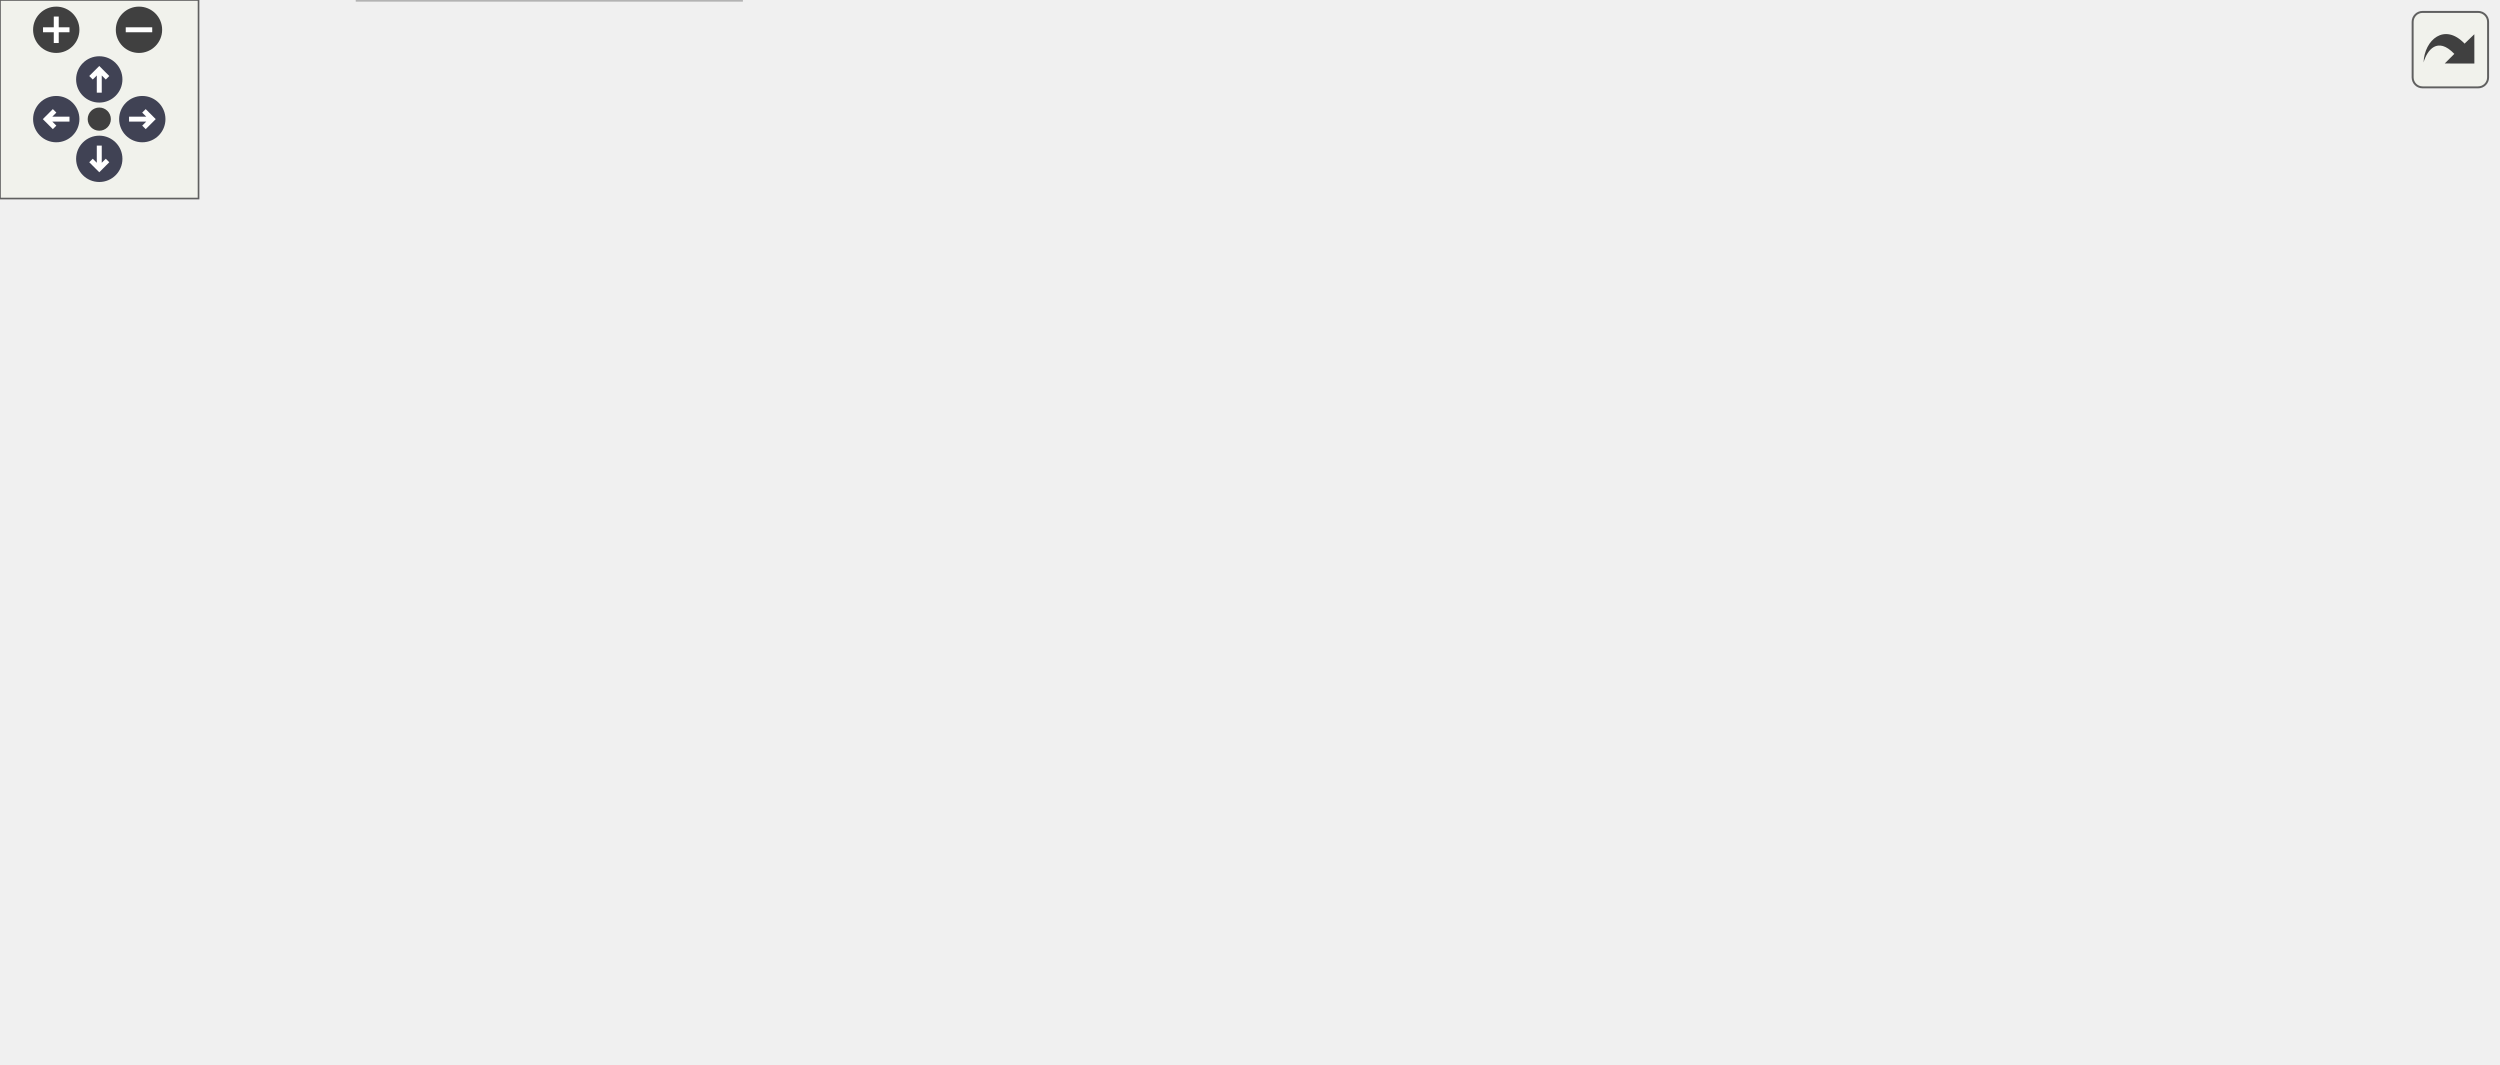
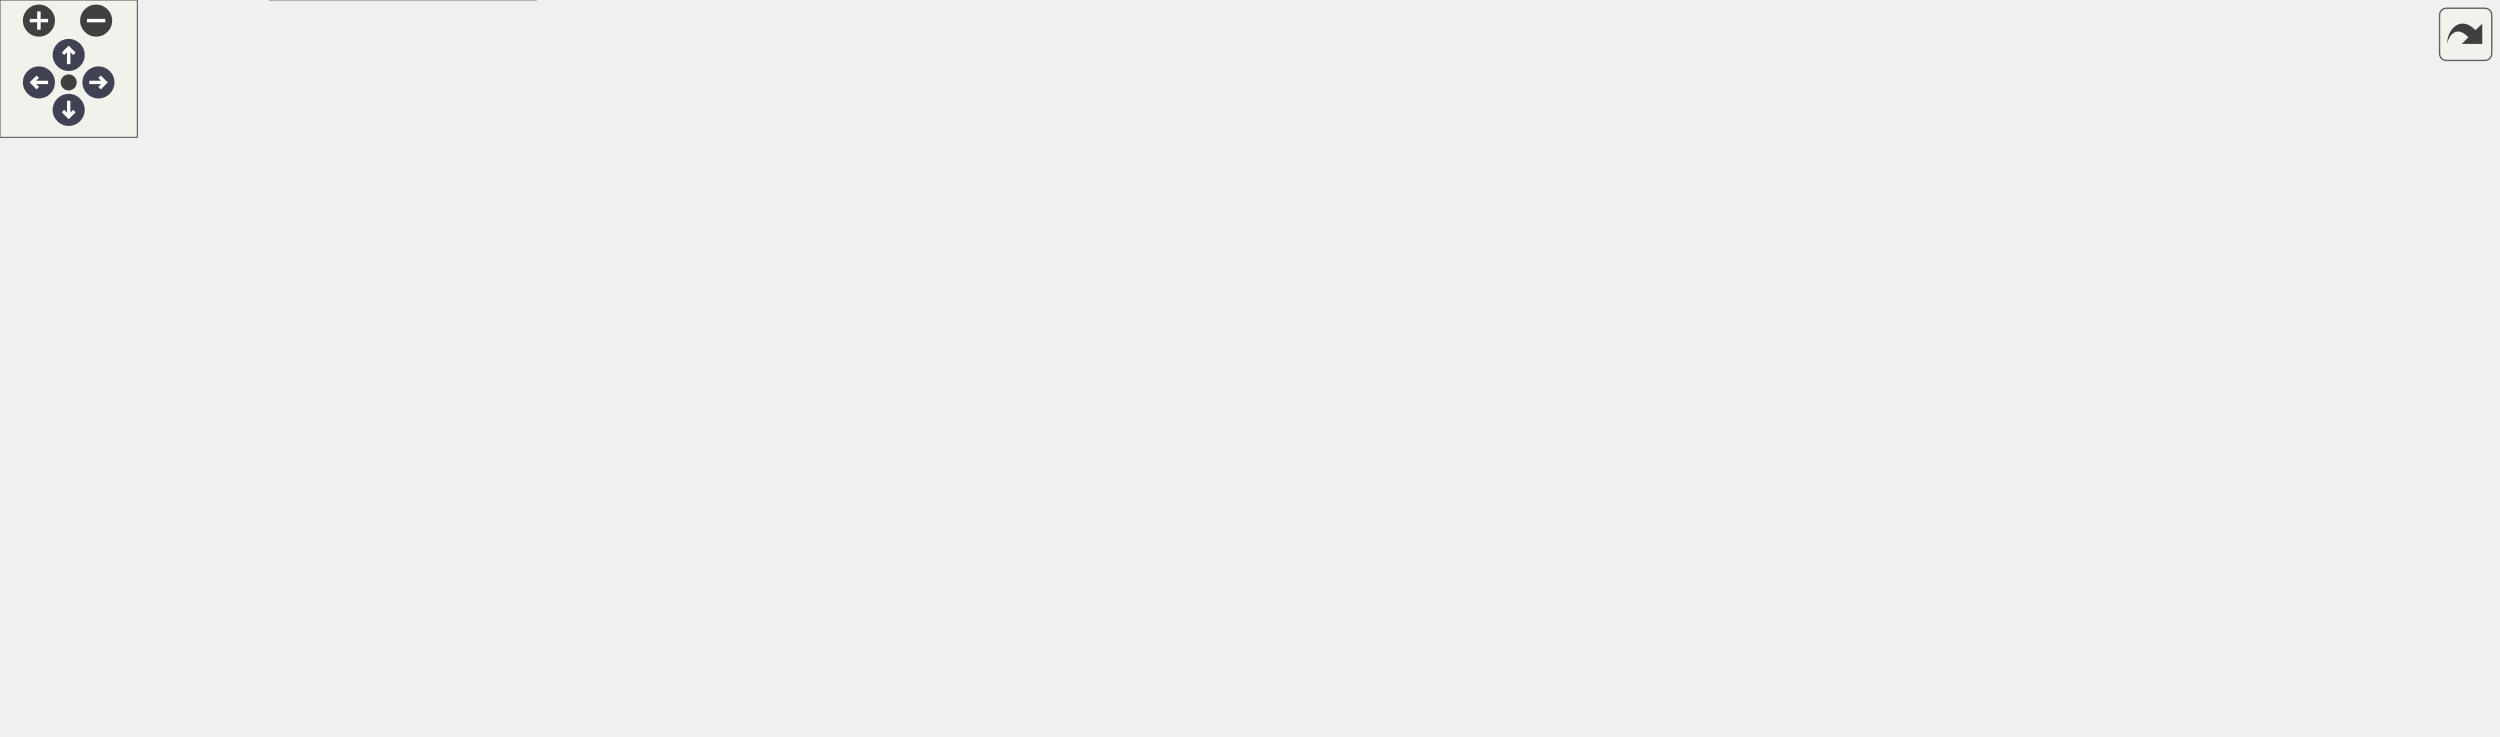
<svg xmlns="http://www.w3.org/2000/svg" xmlns:xlink="http://www.w3.org/1999/xlink" id="main" version="1.1" xml:space="preserve">
  <style type="text/css">
.node, .edge {opacity: 0.7;}
.node.selected, .edge.selected {opacity: 1;}
.edge:hover path { stroke: red; }
.edge:hover polygon { stroke: red; fill: red; }
</style>
  <defs>
    <circle id="rim" cx="0" cy="0" r="7" />
    <circle id="rim2" cx="0" cy="0" r="3.5" />
    <g id="zoomPlus">
      <use xlink:href="#rim" fill="#404040">
        <set attributeName="fill" to="#808080" begin="zoomplus.mouseover" end="zoomplus.mouseout" />
      </use>
      <path d="M-4,0h8M0,-4v8" fill="none" stroke="white" stroke-width="1.5" pointer-events="none" />
    </g>
    <g id="zoomMin">
      <use xlink:href="#rim" fill="#404040">
        <set attributeName="fill" to="#808080" begin="zoomminus.mouseover" end="zoomminus.mouseout" />
      </use>
      <path d="M-4,0h8" fill="none" stroke="white" stroke-width="1.5" pointer-events="none" />
    </g>
    <g id="arrowUp" transform="translate(30 24)">
      <use xlink:href="#rim" />
      <path pointer-events="none" fill="none" stroke="white" stroke-width="1.5" d="M0,-3.0v7 M-2.5,-0.5L0,-3.0L2.5,-0.5" />
    </g>
    <g id="arrowRight" transform="rotate(90) translate(36 -43)">
      <use xlink:href="#rim" />
      <path pointer-events="none" fill="none" stroke="white" stroke-width="1.5" d="M0,-3.0v7 M-2.5,-0.5L0,-3.0L2.5,-0.5" />
    </g>
    <g id="arrowDown" transform="rotate(180) translate(-30 -48)">
      <use xlink:href="#rim" />
      <path pointer-events="none" fill="none" stroke="white" stroke-width="1.5" d="M0,-3.0v7 M-2.5,-0.5L0,-3.0L2.5,-0.5" />
    </g>
    <g id="arrowLeft" transform="rotate(270) translate(-36 17)">
      <use xlink:href="#rim" />
      <path pointer-events="none" fill="none" stroke="white" stroke-width="1.5" d="M0,-3.0v7 M-2.5,-0.5L0,-3.0L2.5,-0.5" />
    </g>
    <g id="resetDef">
      <use xlink:href="#rim2" fill="#404040">
        <set attributeName="fill" to="#808080" begin="reset.mouseover" end="reset.mouseout" />
      </use>
    </g>
  </defs>
  <svg id="graph" class="graph">
    <g id="viewport">
      <g id="Node000001" class="node">
        <g id="a_Node000001">
          <a xlink:title=" ">
-             <polygon fill="#999999" stroke="#666666" points="678,-261 508,-261 508,-231 678,-231 678,-261" />
-             <text text-anchor="start" x="516" y="-249" font-family="Helvetica,sans-Serif" font-size="10.00">market_data_publisher</text>
-             <text text-anchor="middle" x="593" y="-238" font-family="Helvetica,sans-Serif" font-size="10.00">/hyperliquid_trade_encoder.hpp</text>
+             <polygon fill="#999999" stroke="#666666" points="1054,-261 884,-261 884,-231 1054,-231 1054,-261" />
+             <text text-anchor="start" x="892" y="-249" font-family="Helvetica,sans-Serif" font-size="10.00">market_data_publisher</text>
+             <text text-anchor="middle" x="969" y="-238" font-family="Helvetica,sans-Serif" font-size="10.00">/hyperliquid_trade_encoder.hpp</text>
          </a>
        </g>
      </g>
      <g id="Node000002" class="node">
        <g id="a_Node000002">
          <a xlink:href="market__data_8hpp.html" target="_top" xlink:title=" ">
            <polygon fill="white" stroke="#666666" points="263.5,-195 118.5,-195 118.5,-176 263.5,-176 263.5,-195" />
            <text text-anchor="middle" x="191" y="-183" font-family="Helvetica,sans-Serif" font-size="10.00">common/market_data.hpp</text>
          </a>
        </g>
      </g>
      <g id="edge1_Node000001_Node000002" class="edge">
        <g id="a_edge1_Node000001_Node000002">
          <a xlink:title=" ">
-             <path fill="none" stroke="#63b8ff" d="M507.75,-232.59C433.87,-221.84 328.34,-206.49 259.76,-196.51" />
-             <polygon fill="#63b8ff" stroke="#63b8ff" points="259.89,-192.99 249.49,-195.01 258.89,-199.92 259.89,-192.99" />
-           </a>
-         </g>
-       </g>
-       <g id="Node000011" class="node">
-         <g id="a_Node000011">
-           <a xlink:title=" ">
-             <polygon fill="#e0e0e0" stroke="#999999" points="660,-85 550,-85 550,-66 660,-66 660,-85" />
-             <text text-anchor="middle" x="605" y="-73" font-family="Helvetica,sans-Serif" font-size="10.00">nlohmann/json.hpp</text>
-           </a>
-         </g>
-       </g>
-       <g id="edge25_Node000001_Node000011" class="edge">
-         <g id="a_edge25_Node000001_Node000011">
-           <a xlink:title=" ">
-             <path fill="none" stroke="#63b8ff" d="M594,-230.92C596.16,-200.65 601.24,-129.35 603.66,-95.27" />
-             <polygon fill="#63b8ff" stroke="#63b8ff" points="607.16,-95.48 604.38,-85.25 600.17,-94.98 607.16,-95.48" />
-           </a>
-         </g>
-       </g>
-       <g id="Node000015" class="node">
-         <g id="a_Node000015">
+             <path fill="none" stroke="#63b8ff" d="M883.89,-238.6C733.38,-227.28 422.14,-203.88 273.51,-192.7" />
+             <polygon fill="#63b8ff" stroke="#63b8ff" points="273.76,-189.21 263.53,-191.95 273.24,-196.19 273.76,-189.21" />
+           </a>
+         </g>
+       </g>
+       <g id="Node000014" class="node">
+         <g id="a_Node000014">
+           <a xlink:title=" ">
+             <polygon fill="#e0e0e0" stroke="#999999" points="998,-85 888,-85 888,-66 998,-66 998,-85" />
+             <text text-anchor="middle" x="943" y="-73" font-family="Helvetica,sans-Serif" font-size="10.00">nlohmann/json.hpp</text>
+           </a>
+         </g>
+       </g>
+       <g id="edge39_Node000001_Node000014" class="edge">
+         <g id="a_edge39_Node000001_Node000014">
+           <a xlink:title=" ">
+             <path fill="none" stroke="#63b8ff" d="M1004.17,-230.93C1028.18,-218.92 1053.97,-199.83 1044,-176 1028.17,-138.18 990.19,-107.46 965.58,-90.6" />
+             <polygon fill="#63b8ff" stroke="#63b8ff" points="967.45,-87.65 957.18,-85.04 963.58,-93.48 967.45,-87.65" />
+           </a>
+         </g>
+       </g>
+       <g id="Node000021" class="node">
+         <g id="a_Node000021">
          <a xlink:href="messages_8hpp.html" target="_top" xlink:title=" ">
-             <polygon fill="white" stroke="#666666" points="754.5,-195 621.5,-195 621.5,-176 754.5,-176 754.5,-195" />
-             <text text-anchor="middle" x="688" y="-183" font-family="Helvetica,sans-Serif" font-size="10.00">common/messages.hpp</text>
-           </a>
-         </g>
-       </g>
-       <g id="edge21_Node000001_Node000015" class="edge">
-         <g id="a_edge21_Node000001_Node000015">
-           <a xlink:title=" ">
-             <path fill="none" stroke="#63b8ff" d="M616,-230.84C631,-221.6 650.5,-209.59 665.43,-200.4" />
-             <polygon fill="#63b8ff" stroke="#63b8ff" points="667.36,-203.32 674.04,-195.09 663.69,-197.36 667.36,-203.32" />
+             <polygon fill="white" stroke="#666666" points="1035.5,-195 902.5,-195 902.5,-176 1035.5,-176 1035.5,-195" />
+             <text text-anchor="middle" x="969" y="-183" font-family="Helvetica,sans-Serif" font-size="10.00">common/messages.hpp</text>
+           </a>
+         </g>
+       </g>
+       <g id="edge32_Node000001_Node000021" class="edge">
+         <g id="a_edge32_Node000001_Node000021">
+           <a xlink:title=" ">
+             <path fill="none" stroke="#63b8ff" d="M969,-230.84C969,-223.21 969,-213.7 969,-205.45" />
+             <polygon fill="#63b8ff" stroke="#63b8ff" points="972.5,-205.27 969,-195.27 965.5,-205.27 972.5,-205.27" />
          </a>
        </g>
      </g>
      <g id="Node000003" class="node">
        <g id="a_Node000003">
          <a xlink:href="types_8hpp.html" target="_top" xlink:title=" ">
            <polygon fill="white" stroke="#666666" points="246,-85 136,-85 136,-66 246,-66 246,-85" />
            <text text-anchor="middle" x="191" y="-73" font-family="Helvetica,sans-Serif" font-size="10.00">common/types.hpp</text>
          </a>
        </g>
      </g>
      <g id="edge2_Node000002_Node000003" class="edge">
        <g id="a_edge2_Node000002_Node000003">
          <a xlink:title=" ">
            <path fill="none" stroke="#63b8ff" d="M191,-175.66C191,-158.17 191,-118.8 191,-95.27" />
            <polygon fill="#63b8ff" stroke="#63b8ff" points="194.5,-95.16 191,-85.16 187.5,-95.16 194.5,-95.16" />
          </a>
        </g>
      </g>
      <g id="Node000005" class="node">
        <g id="a_Node000005">
          <a xlink:title=" ">
-             <polygon fill="#e0e0e0" stroke="#999999" points="90,-24.5 40,-24.5 40,-5.5 90,-5.5 90,-24.5" />
-             <text text-anchor="middle" x="65" y="-12.5" font-family="Helvetica,sans-Serif" font-size="10.00">cstdint</text>
-           </a>
-         </g>
-       </g>
-       <g id="edge20_Node000002_Node000005" class="edge">
-         <g id="a_edge20_Node000002_Node000005">
-           <a xlink:title=" ">
-             <path fill="none" stroke="#63b8ff" d="M181.58,-175.88C163.97,-159.45 125.57,-121.97 100,-85 88.81,-68.82 78.97,-48.57 72.59,-34.2" />
-             <polygon fill="#63b8ff" stroke="#63b8ff" points="75.77,-32.72 68.6,-24.92 69.34,-35.49 75.77,-32.72" />
+             <polygon fill="#e0e0e0" stroke="#999999" points="100,-24.5 50,-24.5 50,-5.5 100,-5.5 100,-24.5" />
+             <text text-anchor="middle" x="75" y="-12.5" font-family="Helvetica,sans-Serif" font-size="10.00">cstdint</text>
+           </a>
+         </g>
+       </g>
+       <g id="edge31_Node000002_Node000005" class="edge">
+         <g id="a_edge31_Node000002_Node000005">
+           <a xlink:title=" ">
+             <path fill="none" stroke="#63b8ff" d="M181.19,-175.81C163.32,-159.54 125.19,-122.71 102,-85 92.12,-68.93 84.7,-48.64 80.16,-34.22" />
+             <polygon fill="#63b8ff" stroke="#63b8ff" points="83.48,-33.1 77.26,-24.52 76.77,-35.1 83.48,-33.1" />
          </a>
        </g>
      </g>
      <g id="Node000008" class="node">
        <g id="a_Node000008">
          <a xlink:href="common_2order_8hpp.html" target="_top" xlink:title=" ">
-             <polygon fill="white" stroke="#666666" points="385,-140 277,-140 277,-121 385,-121 385,-140" />
-             <text text-anchor="middle" x="331" y="-128" font-family="Helvetica,sans-Serif" font-size="10.00">common/order.hpp</text>
+             <polygon fill="white" stroke="#666666" points="511,-140 403,-140 403,-121 511,-121 511,-140" />
+             <text text-anchor="middle" x="457" y="-128" font-family="Helvetica,sans-Serif" font-size="10.00">common/order.hpp</text>
          </a>
        </g>
      </g>
      <g id="edge7_Node000002_Node000008" class="edge">
        <g id="a_edge7_Node000002_Node000008">
          <a xlink:title=" ">
-             <path fill="none" stroke="#63b8ff" d="M213.49,-175.98C236.52,-167.27 272.54,-153.63 298.63,-143.75" />
-             <polygon fill="#63b8ff" stroke="#63b8ff" points="299.98,-146.98 308.1,-140.17 297.51,-140.44 299.98,-146.98" />
-           </a>
-         </g>
-       </g>
-       <g id="Node000014" class="node">
-         <g id="a_Node000014">
+             <path fill="none" stroke="#63b8ff" d="M233.74,-175.98C280.04,-166.76 353.98,-152.03 403.96,-142.07" />
+             <polygon fill="#63b8ff" stroke="#63b8ff" points="404.8,-145.47 413.93,-140.08 403.44,-138.6 404.8,-145.47" />
+           </a>
+         </g>
+       </g>
+       <g id="Node000020" class="node">
+         <g id="a_Node000020">
          <a xlink:title=" ">
            <polygon fill="#e0e0e0" stroke="#999999" points="42,-140 0,-140 0,-121 42,-121 42,-140" />
            <text text-anchor="middle" x="21" y="-128" font-family="Helvetica,sans-Serif" font-size="10.00">array</text>
          </a>
        </g>
      </g>
-       <g id="edge19_Node000002_Node000014" class="edge">
-         <g id="a_edge19_Node000002_Node000014">
+       <g id="edge30_Node000002_Node000020" class="edge">
+         <g id="a_edge30_Node000002_Node000020">
          <a xlink:title=" ">
            <path fill="none" stroke="#63b8ff" d="M163.69,-175.98C133.11,-166.45 83.69,-151.04 51.77,-141.09" />
            <polygon fill="#63b8ff" stroke="#63b8ff" points="52.66,-137.7 42.07,-138.07 50.58,-144.39 52.66,-137.7" />
          </a>
        </g>
      </g>
      <g id="Node000004" class="node">
        <g id="a_Node000004">
          <a xlink:title=" ">
-             <polygon fill="#e0e0e0" stroke="#999999" points="378,-24.5 334,-24.5 334,-5.5 378,-5.5 378,-24.5" />
-             <text text-anchor="middle" x="356" y="-12.5" font-family="Helvetica,sans-Serif" font-size="10.00">limits</text>
+             <polygon fill="#e0e0e0" stroke="#999999" points="296,-24.5 252,-24.5 252,-5.5 296,-5.5 296,-24.5" />
+             <text text-anchor="middle" x="274" y="-12.5" font-family="Helvetica,sans-Serif" font-size="10.00">limits</text>
          </a>
        </g>
      </g>
      <g id="edge3_Node000003_Node000004" class="edge">
        <g id="a_edge3_Node000003_Node000004">
          <a xlink:title=" ">
-             <path fill="none" stroke="#63b8ff" d="M219.02,-65.93C246.12,-57.45 288.21,-43.78 324,-30 325.21,-29.53 326.44,-29.05 327.68,-28.55" />
-             <polygon fill="#63b8ff" stroke="#63b8ff" points="329.3,-31.67 337.16,-24.57 326.59,-25.21 329.3,-31.67" />
+             <path fill="none" stroke="#63b8ff" d="M203.25,-65.87C216.36,-56.62 237.42,-41.78 253.15,-30.69" />
+             <polygon fill="#63b8ff" stroke="#63b8ff" points="255.55,-33.29 261.7,-24.67 251.51,-27.57 255.55,-33.29" />
          </a>
        </g>
      </g>
      <g id="edge4_Node000003_Node000005" class="edge">
        <g id="a_edge4_Node000003_Node000005">
          <a xlink:title=" ">
-             <path fill="none" stroke="#63b8ff" d="M172.68,-65.99C151.59,-56.2 116.74,-40.02 92.42,-28.73" />
-             <polygon fill="#63b8ff" stroke="#63b8ff" points="93.89,-25.55 83.34,-24.52 90.94,-31.9 93.89,-25.55" />
+             <path fill="none" stroke="#63b8ff" d="M173.88,-65.87C154.78,-56.23 123.63,-40.53 101.4,-29.31" />
+             <polygon fill="#63b8ff" stroke="#63b8ff" points="102.69,-26.05 92.19,-24.67 99.54,-32.3 102.69,-26.05" />
          </a>
        </g>
      </g>
      <g id="Node000006" class="node">
        <g id="a_Node000006">
          <a xlink:title=" ">
-             <polygon fill="#e0e0e0" stroke="#999999" points="315.5,-24.5 242.5,-24.5 242.5,-5.5 315.5,-5.5 315.5,-24.5" />
-             <text text-anchor="middle" x="279" y="-12.5" font-family="Helvetica,sans-Serif" font-size="10.00">string_view</text>
+             <polygon fill="#e0e0e0" stroke="#999999" points="387.5,-24.5 314.5,-24.5 314.5,-5.5 387.5,-5.5 387.5,-24.5" />
+             <text text-anchor="middle" x="351" y="-12.5" font-family="Helvetica,sans-Serif" font-size="10.00">string_view</text>
          </a>
        </g>
      </g>
      <g id="edge5_Node000003_Node000006" class="edge">
        <g id="a_edge5_Node000003_Node000006">
          <a xlink:title=" ">
-             <path fill="none" stroke="#63b8ff" d="M203.98,-65.87C218.02,-56.54 240.63,-41.51 257.36,-30.38" />
-             <polygon fill="#63b8ff" stroke="#63b8ff" points="259.57,-33.12 265.96,-24.67 255.7,-27.29 259.57,-33.12" />
+             <path fill="none" stroke="#63b8ff" d="M214.27,-65.99C241.64,-55.99 287.27,-39.3 318.22,-27.99" />
+             <polygon fill="#63b8ff" stroke="#63b8ff" points="319.52,-31.24 327.71,-24.52 317.11,-24.66 319.52,-31.24" />
          </a>
        </g>
      </g>
      <g id="Node000007" class="node">
        <g id="a_Node000007">
          <a xlink:title=" ">
-             <polygon fill="#e0e0e0" stroke="#999999" points="224,-30 108,-30 108,0 224,0 224,-30" />
-             <text text-anchor="start" x="116" y="-18" font-family="Helvetica,sans-Serif" font-size="10.00">boost/multiprecision</text>
-             <text text-anchor="middle" x="166" y="-7" font-family="Helvetica,sans-Serif" font-size="10.00">/cpp_int.hpp</text>
+             <polygon fill="#e0e0e0" stroke="#999999" points="234,-30 118,-30 118,0 234,0 234,-30" />
+             <text text-anchor="start" x="126" y="-18" font-family="Helvetica,sans-Serif" font-size="10.00">boost/multiprecision</text>
+             <text text-anchor="middle" x="176" y="-7" font-family="Helvetica,sans-Serif" font-size="10.00">/cpp_int.hpp</text>
          </a>
        </g>
      </g>
      <g id="edge6_Node000003_Node000007" class="edge">
        <g id="a_edge6_Node000003_Node000007">
          <a xlink:title=" ">
-             <path fill="none" stroke="#63b8ff" d="M187.31,-65.87C184.33,-58.89 179.98,-48.71 175.99,-39.38" />
-             <polygon fill="#63b8ff" stroke="#63b8ff" points="179.18,-37.93 172.03,-30.11 172.74,-40.69 179.18,-37.93" />
-           </a>
-         </g>
-       </g>
-       <g id="edge14_Node000008_Node000003" class="edge">
-         <g id="a_edge14_Node000008_Node000003">
-           <a xlink:title=" ">
-             <path fill="none" stroke="#63b8ff" d="M308.51,-120.98C285.48,-112.27 249.46,-98.63 223.37,-88.75" />
-             <polygon fill="#63b8ff" stroke="#63b8ff" points="224.49,-85.44 213.9,-85.17 222.02,-91.98 224.49,-85.44" />
-           </a>
-         </g>
-       </g>
-       <g id="edge13_Node000008_Node000004" class="edge">
-         <g id="a_edge13_Node000008_Node000004">
-           <a xlink:title=" ">
-             <path fill="none" stroke="#63b8ff" d="M330.86,-120.75C330.85,-108.38 331.52,-85.17 336,-66 338.57,-55.02 343.15,-43.29 347.29,-33.95" />
-             <polygon fill="#63b8ff" stroke="#63b8ff" points="350.6,-35.13 351.63,-24.59 344.25,-32.19 350.6,-35.13" />
-           </a>
-         </g>
-       </g>
-       <g id="edge11_Node000008_Node000005" class="edge">
-         <g id="a_edge11_Node000008_Node000005">
-           <a xlink:title=" ">
-             <path fill="none" stroke="#63b8ff" d="M276.6,-126.74C233.49,-122.49 173.06,-111.79 127,-85 105.12,-72.28 86.74,-49.17 75.81,-33.23" />
-             <polygon fill="#63b8ff" stroke="#63b8ff" points="78.68,-31.23 70.26,-24.8 72.83,-35.07 78.68,-31.23" />
-           </a>
-         </g>
-       </g>
-       <g id="edge9_Node000008_Node000006" class="edge">
-         <g id="a_edge9_Node000008_Node000006">
-           <a xlink:title=" ">
-             <path fill="none" stroke="#63b8ff" d="M327.09,-120.97C318.66,-102.56 298.61,-58.79 287.24,-33.98" />
-             <polygon fill="#63b8ff" stroke="#63b8ff" points="290.3,-32.26 282.95,-24.63 283.94,-35.18 290.3,-32.26" />
+             <path fill="none" stroke="#63b8ff" d="M188.79,-65.87C187.03,-59.03 184.5,-49.14 182.15,-39.97" />
+             <polygon fill="#63b8ff" stroke="#63b8ff" points="185.49,-38.93 179.62,-30.11 178.71,-40.67 185.49,-38.93" />
+           </a>
+         </g>
+       </g>
+       <g id="edge17_Node000008_Node000003" class="edge">
+         <g id="a_edge17_Node000008_Node000003">
+           <a xlink:title=" ">
+             <path fill="none" stroke="#63b8ff" d="M414.26,-120.98C367.96,-111.76 294.02,-97.03 244.04,-87.07" />
+             <polygon fill="#63b8ff" stroke="#63b8ff" points="244.56,-83.6 234.07,-85.08 243.2,-90.47 244.56,-83.6" />
+           </a>
+         </g>
+       </g>
+       <g id="edge16_Node000008_Node000004" class="edge">
+         <g id="a_edge16_Node000008_Node000004">
+           <a xlink:title=" ">
+             <path fill="none" stroke="#63b8ff" d="M429.36,-120.94C406.97,-113.34 375.14,-100.96 350,-85 326.39,-70.01 303.16,-47.47 288.73,-32.27" />
+             <polygon fill="#63b8ff" stroke="#63b8ff" points="291.04,-29.61 281.66,-24.67 285.91,-34.38 291.04,-29.61" />
+           </a>
+         </g>
+       </g>
+       <g id="edge12_Node000008_Node000005" class="edge">
+         <g id="a_edge12_Node000008_Node000005">
+           <a xlink:title=" ">
+             <path fill="none" stroke="#63b8ff" d="M402.94,-127.23C321.67,-122.98 172.65,-111.72 127,-85 106.63,-73.08 91.66,-49.75 83.14,-33.53" />
+             <polygon fill="#63b8ff" stroke="#63b8ff" points="86.25,-31.93 78.68,-24.52 79.98,-35.04 86.25,-31.93" />
+           </a>
+         </g>
+       </g>
+       <g id="edge10_Node000008_Node000006" class="edge">
+         <g id="a_edge10_Node000008_Node000006">
+           <a xlink:title=" ">
+             <path fill="none" stroke="#63b8ff" d="M419.07,-120.91C399.03,-114.4 375.8,-103.33 362,-85 351.18,-70.64 349.21,-49.78 349.46,-34.76" />
+             <polygon fill="#63b8ff" stroke="#63b8ff" points="352.96,-34.78 349.97,-24.61 345.97,-34.42 352.96,-34.78" />
          </a>
        </g>
      </g>
      <g id="Node000009" class="node">
        <g id="a_Node000009">
          <a xlink:title=" ">
-             <polygon fill="#e0e0e0" stroke="#999999" points="544,-24.5 500,-24.5 500,-5.5 544,-5.5 544,-24.5" />
-             <text text-anchor="middle" x="522" y="-12.5" font-family="Helvetica,sans-Serif" font-size="10.00">string</text>
+             <polygon fill="#e0e0e0" stroke="#999999" points="630,-24.5 566,-24.5 566,-5.5 630,-5.5 630,-24.5" />
+             <text text-anchor="middle" x="598" y="-12.5" font-family="Helvetica,sans-Serif" font-size="10.00">algorithm</text>
          </a>
        </g>
      </g>
      <g id="edge8_Node000008_Node000009" class="edge">
        <g id="a_edge8_Node000008_Node000009">
          <a xlink:title=" ">
-             <path fill="none" stroke="#63b8ff" d="M385.15,-128.85C422.62,-125.52 471.11,-115.05 502,-85 515.52,-71.84 520.05,-50.14 521.49,-34.59" />
-             <polygon fill="#63b8ff" stroke="#63b8ff" points="524.98,-34.75 522.07,-24.56 518,-34.34 524.98,-34.75" />
+             <path fill="none" stroke="#63b8ff" d="M470.33,-120.92C483.52,-112.28 504.12,-98.35 521,-85 542.62,-67.9 566.01,-46.49 581.27,-32.09" />
+             <polygon fill="#63b8ff" stroke="#63b8ff" points="584.01,-34.31 588.84,-24.88 579.18,-29.24 584.01,-34.31" />
          </a>
        </g>
      </g>
      <g id="Node000010" class="node">
        <g id="a_Node000010">
          <a xlink:title=" ">
-             <polygon fill="#e0e0e0" stroke="#999999" points="454,-24.5 404,-24.5 404,-5.5 454,-5.5 454,-24.5" />
-             <text text-anchor="middle" x="429" y="-12.5" font-family="Helvetica,sans-Serif" font-size="10.00">chrono</text>
-           </a>
-         </g>
-       </g>
-       <g id="edge10_Node000008_Node000010" class="edge">
-         <g id="a_edge10_Node000008_Node000010">
-           <a xlink:title=" ">
-             <path fill="none" stroke="#63b8ff" d="M335.08,-120.68C341.29,-107.83 353.97,-83.57 369,-66 380.49,-52.57 395.84,-39.85 408.13,-30.6" />
-             <polygon fill="#63b8ff" stroke="#63b8ff" points="410.44,-33.25 416.45,-24.52 406.31,-27.6 410.44,-33.25" />
-           </a>
-         </g>
-       </g>
-       <g id="edge12_Node000008_Node000011" class="edge">
-         <g id="a_edge12_Node000008_Node000011">
-           <a xlink:title=" ">
-             <path fill="none" stroke="#63b8ff" d="M375.02,-120.98C422.82,-111.74 499.2,-96.97 550.68,-87.01" />
-             <polygon fill="#63b8ff" stroke="#63b8ff" points="551.48,-90.42 560.63,-85.08 550.15,-83.54 551.48,-90.42" />
+             <polygon fill="#e0e0e0" stroke="#999999" points="546,-24.5 502,-24.5 502,-5.5 546,-5.5 546,-24.5" />
+             <text text-anchor="middle" x="524" y="-12.5" font-family="Helvetica,sans-Serif" font-size="10.00">string</text>
+           </a>
+         </g>
+       </g>
+       <g id="edge9_Node000008_Node000010" class="edge">
+         <g id="a_edge9_Node000008_Node000010">
+           <a xlink:title=" ">
+             <path fill="none" stroke="#63b8ff" d="M468.53,-120.81C478.67,-112.6 493.16,-99.43 502,-85 511.54,-69.44 517.33,-49.33 520.56,-34.84" />
+             <polygon fill="#63b8ff" stroke="#63b8ff" points="524.08,-35.12 522.63,-24.62 517.22,-33.73 524.08,-35.12" />
+           </a>
+         </g>
+       </g>
+       <g id="Node000011" class="node">
+         <g id="a_Node000011">
+           <a xlink:title=" ">
+             <polygon fill="#e0e0e0" stroke="#999999" points="459,-24.5 409,-24.5 409,-5.5 459,-5.5 459,-24.5" />
+             <text text-anchor="middle" x="434" y="-12.5" font-family="Helvetica,sans-Serif" font-size="10.00">chrono</text>
+           </a>
+         </g>
+       </g>
+       <g id="edge11_Node000008_Node000011" class="edge">
+         <g id="a_edge11_Node000008_Node000011">
+           <a xlink:title=" ">
+             <path fill="none" stroke="#63b8ff" d="M420.71,-120.94C401.79,-114.44 380.3,-103.38 369,-85 355.53,-63.09 382.72,-42.22 405.95,-29.28" />
+             <polygon fill="#63b8ff" stroke="#63b8ff" points="407.68,-32.33 414.89,-24.57 404.41,-26.14 407.68,-32.33" />
          </a>
        </g>
      </g>
      <g id="Node000012" class="node">
        <g id="a_Node000012">
+           <a xlink:title=" ">
+             <polygon fill="#e0e0e0" stroke="#999999" points="842,-24.5 792,-24.5 792,-5.5 842,-5.5 842,-24.5" />
+             <text text-anchor="middle" x="817" y="-12.5" font-family="Helvetica,sans-Serif" font-size="10.00">cstring</text>
+           </a>
+         </g>
+       </g>
+       <g id="edge13_Node000008_Node000012" class="edge">
+         <g id="a_edge13_Node000008_Node000012">
+           <a xlink:title=" ">
+             <path fill="none" stroke="#63b8ff" d="M511.3,-125.64C584.98,-119.68 712.11,-106.61 753,-85 775.94,-72.88 795.05,-49.24 806.25,-33.04" />
+             <polygon fill="#63b8ff" stroke="#63b8ff" points="809.3,-34.77 811.9,-24.5 803.47,-30.91 809.3,-34.77" />
+           </a>
+         </g>
+       </g>
+       <g id="Node000013" class="node">
+         <g id="a_Node000013">
+           <a xlink:title=" ">
+             <polygon fill="#e0e0e0" stroke="#999999" points="869.5,-85 800.5,-85 800.5,-66 869.5,-66 869.5,-85" />
+             <text text-anchor="middle" x="835" y="-73" font-family="Helvetica,sans-Serif" font-size="10.00">type_traits</text>
+           </a>
+         </g>
+       </g>
+       <g id="edge14_Node000008_Node000013" class="edge">
+         <g id="a_edge14_Node000008_Node000013">
+           <a xlink:title=" ">
+             <path fill="none" stroke="#63b8ff" d="M511.23,-122.79C576.52,-114.58 689.45,-99.9 786,-85 787.47,-84.77 788.96,-84.54 790.46,-84.3" />
+             <polygon fill="#63b8ff" stroke="#63b8ff" points="791.19,-87.73 800.49,-82.65 790.06,-80.82 791.19,-87.73" />
+           </a>
+         </g>
+       </g>
+       <g id="edge15_Node000008_Node000014" class="edge">
+         <g id="a_edge15_Node000008_Node000014">
+           <a xlink:title=" ">
+             <path fill="none" stroke="#63b8ff" d="M511.21,-124.2C589.55,-116.45 739.21,-101.29 877.74,-85" />
+             <polygon fill="#63b8ff" stroke="#63b8ff" points="878.17,-88.47 887.69,-83.83 877.35,-81.52 878.17,-88.47" />
+           </a>
+         </g>
+       </g>
+       <g id="Node000015" class="node">
+         <g id="a_Node000015">
+           <a xlink:href="fixed__string_8hpp.html" target="_top" xlink:title=" ">
+             <polygon fill="white" stroke="#666666" points="744,-85 626,-85 626,-66 744,-66 744,-85" />
+             <text text-anchor="middle" x="685" y="-73" font-family="Helvetica,sans-Serif" font-size="10.00">utils/fixed_string.hpp</text>
+           </a>
+         </g>
+       </g>
+       <g id="edge18_Node000008_Node000015" class="edge">
+         <g id="a_edge18_Node000008_Node000015">
+           <a xlink:title=" ">
+             <path fill="none" stroke="#63b8ff" d="M493.63,-120.98C532.91,-111.86 595.37,-97.33 638.19,-87.38" />
+             <polygon fill="#63b8ff" stroke="#63b8ff" points="639.13,-90.76 648.08,-85.08 637.55,-83.94 639.13,-90.76" />
+           </a>
+         </g>
+       </g>
+       <g id="Node000019" class="node">
+         <g id="a_Node000019">
          <a xlink:href="timestamp_8hpp.html" target="_top" xlink:title=" ">
            <polygon fill="white" stroke="#666666" points="493.5,-85 378.5,-85 378.5,-66 493.5,-66 493.5,-85" />
            <text text-anchor="middle" x="436" y="-73" font-family="Helvetica,sans-Serif" font-size="10.00">utils/timestamp.hpp</text>
          </a>
        </g>
      </g>
-       <g id="edge15_Node000008_Node000012" class="edge">
-         <g id="a_edge15_Node000008_Node000012">
-           <a xlink:title=" ">
-             <path fill="none" stroke="#63b8ff" d="M347.87,-120.98C364.61,-112.54 390.5,-99.47 409.89,-89.68" />
-             <polygon fill="#63b8ff" stroke="#63b8ff" points="411.47,-92.8 418.82,-85.17 408.32,-86.55 411.47,-92.8" />
-           </a>
-         </g>
-       </g>
-       <g id="edge16_Node000012_Node000009" class="edge">
-         <g id="a_edge16_Node000012_Node000009">
-           <a xlink:title=" ">
-             <path fill="none" stroke="#63b8ff" d="M448.69,-65.87C462.41,-56.54 484.5,-41.51 500.85,-30.38" />
-             <polygon fill="#63b8ff" stroke="#63b8ff" points="502.96,-33.19 509.26,-24.67 499.02,-27.4 502.96,-33.19" />
-           </a>
-         </g>
-       </g>
-       <g id="edge17_Node000012_Node000010" class="edge">
-         <g id="a_edge17_Node000012_Node000010">
-           <a xlink:title=" ">
-             <path fill="none" stroke="#63b8ff" d="M434.97,-65.87C434,-57.75 432.51,-45.31 431.26,-34.89" />
-             <polygon fill="#63b8ff" stroke="#63b8ff" points="434.7,-34.18 430.04,-24.67 427.75,-35.01 434.7,-34.18" />
-           </a>
-         </g>
-       </g>
-       <g id="Node000013" class="node">
-         <g id="a_Node000013">
-           <a xlink:title=" ">
-             <polygon fill="#e0e0e0" stroke="#999999" points="681,-24.5 631,-24.5 631,-5.5 681,-5.5 681,-24.5" />
-             <text text-anchor="middle" x="656" y="-12.5" font-family="Helvetica,sans-Serif" font-size="10.00">format</text>
-           </a>
-         </g>
-       </g>
-       <g id="edge18_Node000012_Node000013" class="edge">
-         <g id="a_edge18_Node000012_Node000013">
-           <a xlink:title=" ">
-             <path fill="none" stroke="#63b8ff" d="M467.99,-65.99C508.73,-55.16 578.87,-36.51 620.99,-25.31" />
-             <polygon fill="#63b8ff" stroke="#63b8ff" points="622.05,-28.65 630.81,-22.7 620.25,-21.89 622.05,-28.65" />
-           </a>
-         </g>
-       </g>
-       <g id="edge24_Node000015_Node000008" class="edge">
-         <g id="a_edge24_Node000015_Node000008">
-           <a xlink:title=" ">
-             <path fill="none" stroke="#63b8ff" d="M630.64,-175.98C566.24,-166.42 462.01,-150.95 395.01,-141" />
-             <polygon fill="#63b8ff" stroke="#63b8ff" points="395.41,-137.52 385,-139.52 394.38,-144.45 395.41,-137.52" />
-           </a>
-         </g>
-       </g>
-       <g id="edge22_Node000015_Node000009" class="edge">
-         <g id="a_edge22_Node000015_Node000009">
-           <a xlink:title=" ">
-             <path fill="none" stroke="#63b8ff" d="M689.36,-175.84C692.2,-154.44 696.41,-98.48 669,-66 640.53,-32.26 588.32,-21.23 554.4,-17.66" />
-             <polygon fill="#63b8ff" stroke="#63b8ff" points="554.36,-14.14 544.09,-16.74 553.74,-21.11 554.36,-14.14" />
-           </a>
-         </g>
-       </g>
-       <g id="edge23_Node000015_Node000013" class="edge">
-         <g id="a_edge23_Node000015_Node000013">
-           <a xlink:title=" ">
-             <path fill="none" stroke="#63b8ff" d="M691.76,-175.81C699.87,-155.72 717.13,-104.79 702,-66 696.71,-52.44 685.83,-40.33 675.97,-31.42" />
-             <polygon fill="#63b8ff" stroke="#63b8ff" points="677.98,-28.53 668.08,-24.74 673.45,-33.87 677.98,-28.53" />
+       <g id="edge26_Node000008_Node000019" class="edge">
+         <g id="a_edge26_Node000008_Node000019">
+           <a xlink:title=" ">
+             <path fill="none" stroke="#63b8ff" d="M453.53,-120.75C450.72,-113.65 446.66,-103.4 443.15,-94.56" />
+             <polygon fill="#63b8ff" stroke="#63b8ff" points="446.34,-93.1 439.4,-85.09 439.83,-95.68 446.34,-93.1" />
+           </a>
+         </g>
+       </g>
+       <g id="edge25_Node000015_Node000006" class="edge">
+         <g id="a_edge25_Node000015_Node000006">
+           <a xlink:title=" ">
+             <path fill="none" stroke="#63b8ff" d="M625.93,-67.44C568.01,-60.01 477.4,-47.03 400,-30 396.17,-29.16 392.2,-28.19 388.25,-27.16" />
+             <polygon fill="#63b8ff" stroke="#63b8ff" points="389.14,-23.77 378.58,-24.52 387.3,-30.53 389.14,-23.77" />
+           </a>
+         </g>
+       </g>
+       <g id="edge19_Node000015_Node000009" class="edge">
+         <g id="a_edge19_Node000015_Node000009">
+           <a xlink:title=" ">
+             <path fill="none" stroke="#63b8ff" d="M672.16,-65.87C658.28,-56.54 635.93,-41.51 619.39,-30.38" />
+             <polygon fill="#63b8ff" stroke="#63b8ff" points="621.14,-27.34 610.89,-24.67 617.24,-33.15 621.14,-27.34" />
+           </a>
+         </g>
+       </g>
+       <g id="edge24_Node000015_Node000010" class="edge">
+         <g id="a_edge24_Node000015_Node000010">
+           <a xlink:title=" ">
+             <path fill="none" stroke="#63b8ff" d="M658.83,-65.97C632.83,-57.36 591.9,-43.45 557,-30 555.62,-29.47 554.21,-28.91 552.8,-28.35" />
+             <polygon fill="#63b8ff" stroke="#63b8ff" points="554.04,-25.07 543.46,-24.51 551.37,-31.55 554.04,-25.07" />
+           </a>
+         </g>
+       </g>
+       <g id="edge21_Node000015_Node000012" class="edge">
+         <g id="a_edge21_Node000015_Node000012">
+           <a xlink:title=" ">
+             <path fill="none" stroke="#63b8ff" d="M704.19,-65.99C726.39,-56.16 763.12,-39.88 788.62,-28.58" />
+             <polygon fill="#63b8ff" stroke="#63b8ff" points="790.06,-31.77 797.78,-24.52 787.22,-25.37 790.06,-31.77" />
+           </a>
+         </g>
+       </g>
+       <g id="Node000016" class="node">
+         <g id="a_Node000016">
+           <a xlink:title=" ">
+             <polygon fill="#e0e0e0" stroke="#999999" points="1020.5,-24.5 967.5,-24.5 967.5,-5.5 1020.5,-5.5 1020.5,-24.5" />
+             <text text-anchor="middle" x="994" y="-12.5" font-family="Helvetica,sans-Serif" font-size="10.00">cstddef</text>
+           </a>
+         </g>
+       </g>
+       <g id="edge20_Node000015_Node000016" class="edge">
+         <g id="a_edge20_Node000015_Node000016">
+           <a xlink:title=" ">
+             <path fill="none" stroke="#63b8ff" d="M729.93,-65.99C791.39,-54.36 900.49,-33.7 957.31,-22.95" />
+             <polygon fill="#63b8ff" stroke="#63b8ff" points="958.11,-26.36 967.28,-21.06 956.81,-19.48 958.11,-26.36" />
+           </a>
+         </g>
+       </g>
+       <g id="Node000017" class="node">
+         <g id="a_Node000017">
+           <a xlink:title=" ">
+             <polygon fill="#e0e0e0" stroke="#999999" points="774,-24.5 724,-24.5 724,-5.5 774,-5.5 774,-24.5" />
+             <text text-anchor="middle" x="749" y="-12.5" font-family="Helvetica,sans-Serif" font-size="10.00">format</text>
+           </a>
+         </g>
+       </g>
+       <g id="edge22_Node000015_Node000017" class="edge">
+         <g id="a_edge22_Node000015_Node000017">
+           <a xlink:title=" ">
+             <path fill="none" stroke="#63b8ff" d="M694.44,-65.87C704.27,-56.88 719.89,-42.61 731.89,-31.64" />
+             <polygon fill="#63b8ff" stroke="#63b8ff" points="734.5,-34 739.52,-24.67 729.78,-28.83 734.5,-34" />
+           </a>
+         </g>
+       </g>
+       <g id="Node000018" class="node">
+         <g id="a_Node000018">
+           <a xlink:title=" ">
+             <polygon fill="#e0e0e0" stroke="#999999" points="705.5,-24.5 648.5,-24.5 648.5,-5.5 705.5,-5.5 705.5,-24.5" />
+             <text text-anchor="middle" x="677" y="-12.5" font-family="Helvetica,sans-Serif" font-size="10.00">ostream</text>
+           </a>
+         </g>
+       </g>
+       <g id="edge23_Node000015_Node000018" class="edge">
+         <g id="a_edge23_Node000015_Node000018">
+           <a xlink:title=" ">
+             <path fill="none" stroke="#63b8ff" d="M683.82,-65.87C682.71,-57.75 681.01,-45.31 679.58,-34.89" />
+             <polygon fill="#63b8ff" stroke="#63b8ff" points="683.01,-34.1 678.19,-24.67 676.07,-35.05 683.01,-34.1" />
+           </a>
+         </g>
+       </g>
+       <g id="edge27_Node000019_Node000010" class="edge">
+         <g id="a_edge27_Node000019_Node000010">
+           <a xlink:title=" ">
+             <path fill="none" stroke="#63b8ff" d="M448.98,-65.87C463.02,-56.54 485.63,-41.51 502.36,-30.38" />
+             <polygon fill="#63b8ff" stroke="#63b8ff" points="504.57,-33.12 510.96,-24.67 500.7,-27.29 504.57,-33.12" />
+           </a>
+         </g>
+       </g>
+       <g id="edge28_Node000019_Node000011" class="edge">
+         <g id="a_edge28_Node000019_Node000011">
+           <a xlink:title=" ">
+             <path fill="none" stroke="#63b8ff" d="M435.7,-65.87C435.43,-57.75 435,-45.31 434.65,-34.89" />
+             <polygon fill="#63b8ff" stroke="#63b8ff" points="438.14,-34.54 434.3,-24.67 431.14,-34.78 438.14,-34.54" />
+           </a>
+         </g>
+       </g>
+       <g id="edge29_Node000019_Node000017" class="edge">
+         <g id="a_edge29_Node000019_Node000017">
+           <a xlink:title=" ">
+             <path fill="none" stroke="#63b8ff" d="M493.76,-69.03C550.55,-62.78 639.33,-50.64 714,-30 715.94,-29.46 717.92,-28.85 719.9,-28.2" />
+             <polygon fill="#63b8ff" stroke="#63b8ff" points="721.45,-31.36 729.64,-24.63 719.05,-24.78 721.45,-31.36" />
+           </a>
+         </g>
+       </g>
+       <g id="edge38_Node000021_Node000008" class="edge">
+         <g id="a_edge38_Node000021_Node000008">
+           <a xlink:title=" ">
+             <path fill="none" stroke="#63b8ff" d="M902.33,-177.6C803.33,-167.35 618.68,-148.24 521.15,-138.14" />
+             <polygon fill="#63b8ff" stroke="#63b8ff" points="521.44,-134.65 511.13,-137.1 520.72,-141.61 521.44,-134.65" />
+           </a>
+         </g>
+       </g>
+       <g id="edge33_Node000021_Node000010" class="edge">
+         <g id="a_edge33_Node000021_Node000010">
+           <a xlink:title=" ">
+             <path fill="none" stroke="#63b8ff" d="M917.35,-175.98C846.8,-163.01 717.59,-134.45 617,-85 588.01,-70.75 558.77,-47.2 541.01,-31.64" />
+             <polygon fill="#63b8ff" stroke="#63b8ff" points="543.06,-28.78 533.27,-24.72 538.4,-34 543.06,-28.78" />
+           </a>
+         </g>
+       </g>
+       <g id="edge35_Node000021_Node000012" class="edge">
+         <g id="a_edge35_Node000021_Node000012">
+           <a xlink:title=" ">
+             <path fill="none" stroke="#63b8ff" d="M994.51,-175.9C1010.69,-168.96 1030.35,-157.44 1040,-140 1055.93,-111.22 1060.56,-91.67 1040,-66 1016.89,-37.13 909.21,-23.8 852.36,-18.68" />
+             <polygon fill="#63b8ff" stroke="#63b8ff" points="852.64,-15.19 842.37,-17.81 852.04,-22.16 852.64,-15.19" />
+           </a>
+         </g>
+       </g>
+       <g id="edge37_Node000021_Node000013" class="edge">
+         <g id="a_edge37_Node000021_Node000013">
+           <a xlink:title=" ">
+             <path fill="none" stroke="#63b8ff" d="M958.03,-175.66C935.15,-157.22 882.08,-114.45 853.7,-91.57" />
+             <polygon fill="#63b8ff" stroke="#63b8ff" points="855.73,-88.71 845.74,-85.16 851.33,-94.16 855.73,-88.71" />
+           </a>
+         </g>
+       </g>
+       <g id="edge34_Node000021_Node000016" class="edge">
+         <g id="a_edge34_Node000021_Node000016">
+           <a xlink:title=" ">
+             <path fill="none" stroke="#63b8ff" d="M1022.12,-175.97C1043.17,-169.7 1065.35,-158.83 1078,-140 1096.34,-112.7 1094.25,-94.59 1078,-66 1067.74,-47.95 1048.1,-35.73 1030.39,-27.9" />
+             <polygon fill="#63b8ff" stroke="#63b8ff" points="1031.4,-24.53 1020.82,-23.98 1028.75,-31.01 1031.4,-24.53" />
+           </a>
+         </g>
+       </g>
+       <g id="edge36_Node000021_Node000017" class="edge">
+         <g id="a_edge36_Node000021_Node000017">
+           <a xlink:title=" ">
+             <path fill="none" stroke="#63b8ff" d="M976.6,-175.97C994.48,-154.88 1035.59,-99.55 1007,-66 974.3,-27.63 831.52,-43.69 783,-30 781.11,-29.47 779.18,-28.86 777.26,-28.2" />
+             <polygon fill="#63b8ff" stroke="#63b8ff" points="778.38,-24.89 767.79,-24.64 775.91,-31.44 778.38,-24.89" />
          </a>
        </g>
      </g>
    </g>
  </svg>
  <g id="navigator" transform="translate(0 0)" fill="#404254">
    <rect fill="#f2f5e9" fill-opacity="0.5" stroke="#606060" stroke-width=".5" x="0" y="0" width="60" height="60" />
    <use id="zoomplus" xlink:href="#zoomPlus" x="17" y="9" />
    <use id="zoomminus" xlink:href="#zoomMin" x="42" y="9" />
    <use id="reset" xlink:href="#resetDef" x="30" y="36" />
    <use id="arrowup" xlink:href="#arrowUp" x="0" y="0" />
    <use id="arrowright" xlink:href="#arrowRight" x="0" y="0" />
    <use id="arrowdown" xlink:href="#arrowDown" x="0" y="0" />
    <use id="arrowleft" xlink:href="#arrowLeft" x="0" y="0" />
  </g>
  <svg viewBox="0 0 15 15" width="100%" height="30px" preserveAspectRatio="xMaxYMin meet">
    <g id="arrow_out" transform="scale(0.3 0.3)">
      <a xlink:href="hyperliquid__trade__encoder_8hpp__incl_org.svg" target="_base">
        <rect id="button" ry="5" rx="5" y="6" x="6" height="38" width="38" fill="#f2f5e9" fill-opacity="0.5" stroke="#606060" stroke-width="1.0" />
        <path id="arrow" d="M 11.5,31.437 C 11.94,20.098 22.043,11.323 32.159,21.979 L 37.069,17.246 C 37.069,17.246 37.088,32 37.088,32 L 22.16,31.978 C 22.16,31.978 26.998,27.14 26.998,27.14 C 18.529,18.264 13.292,25.23 11.5,31.437 z" style="fill:#404040;" />
      </a>
    </g>
  </svg>
  <style type="text/css">

[data-mouse-over-selected='false'] { opacity: 0.7; }
[data-mouse-over-selected='true']  { opacity: 1.0; }

</style>
</svg>
